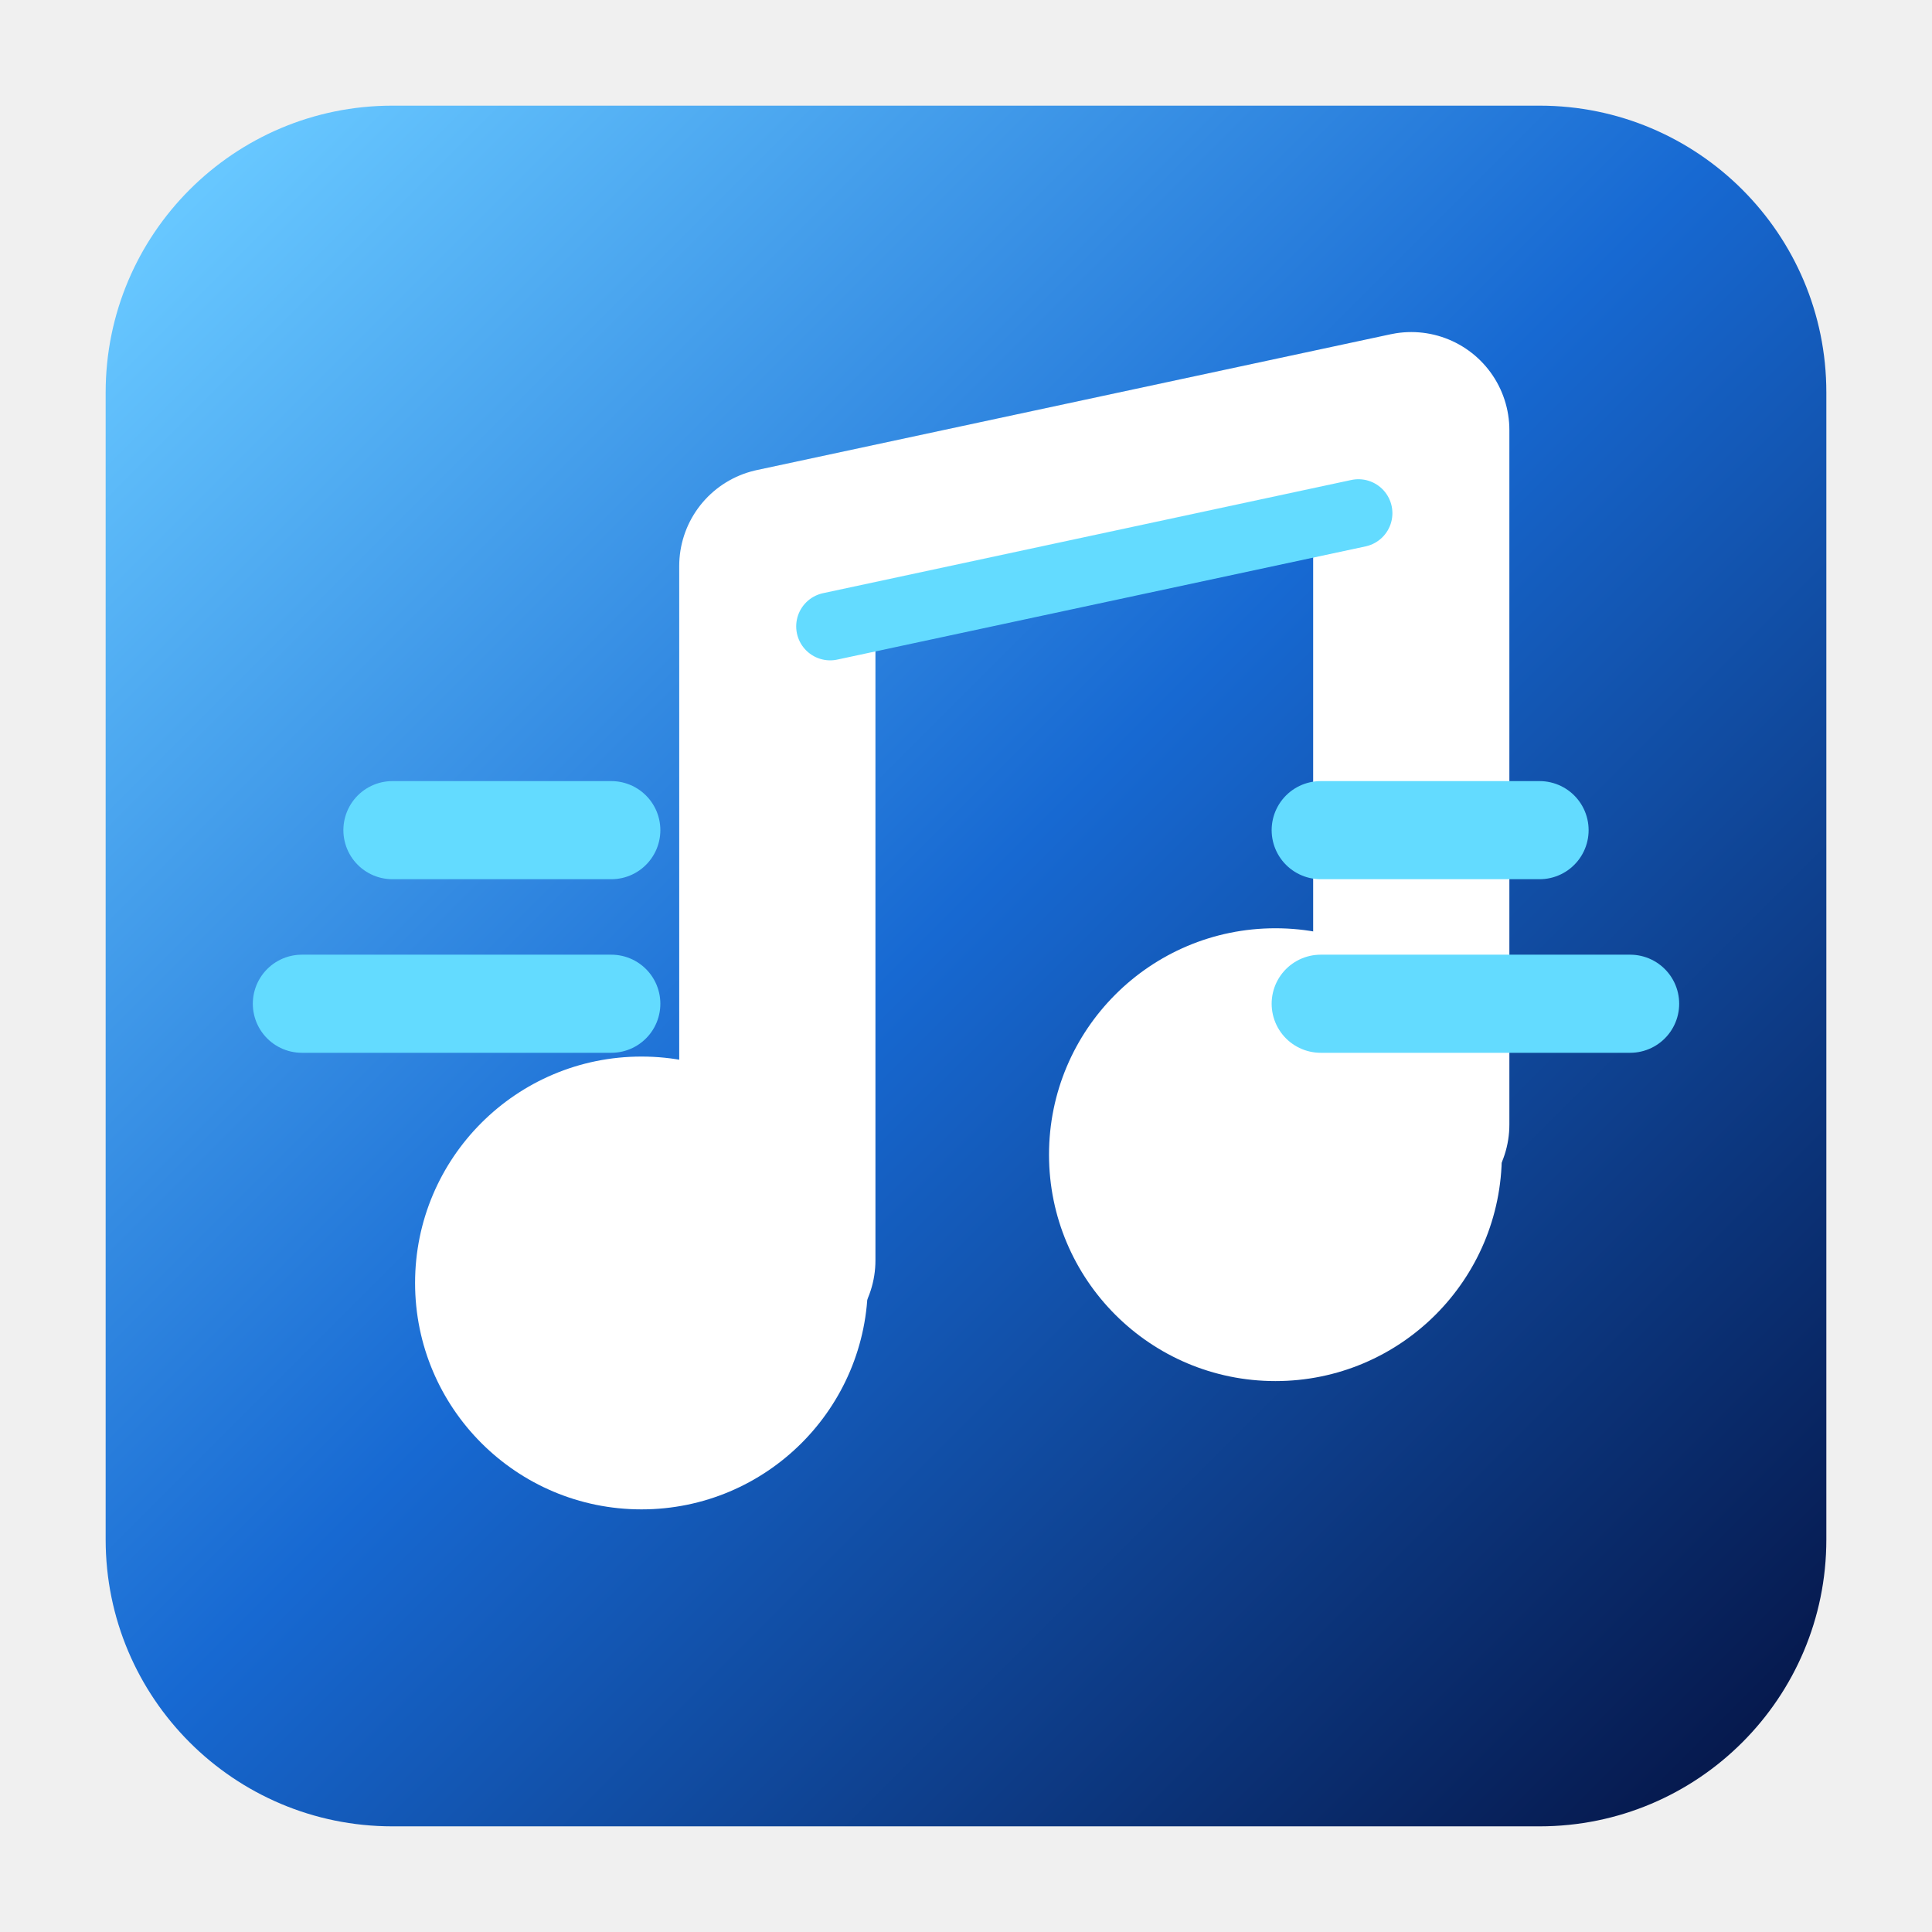
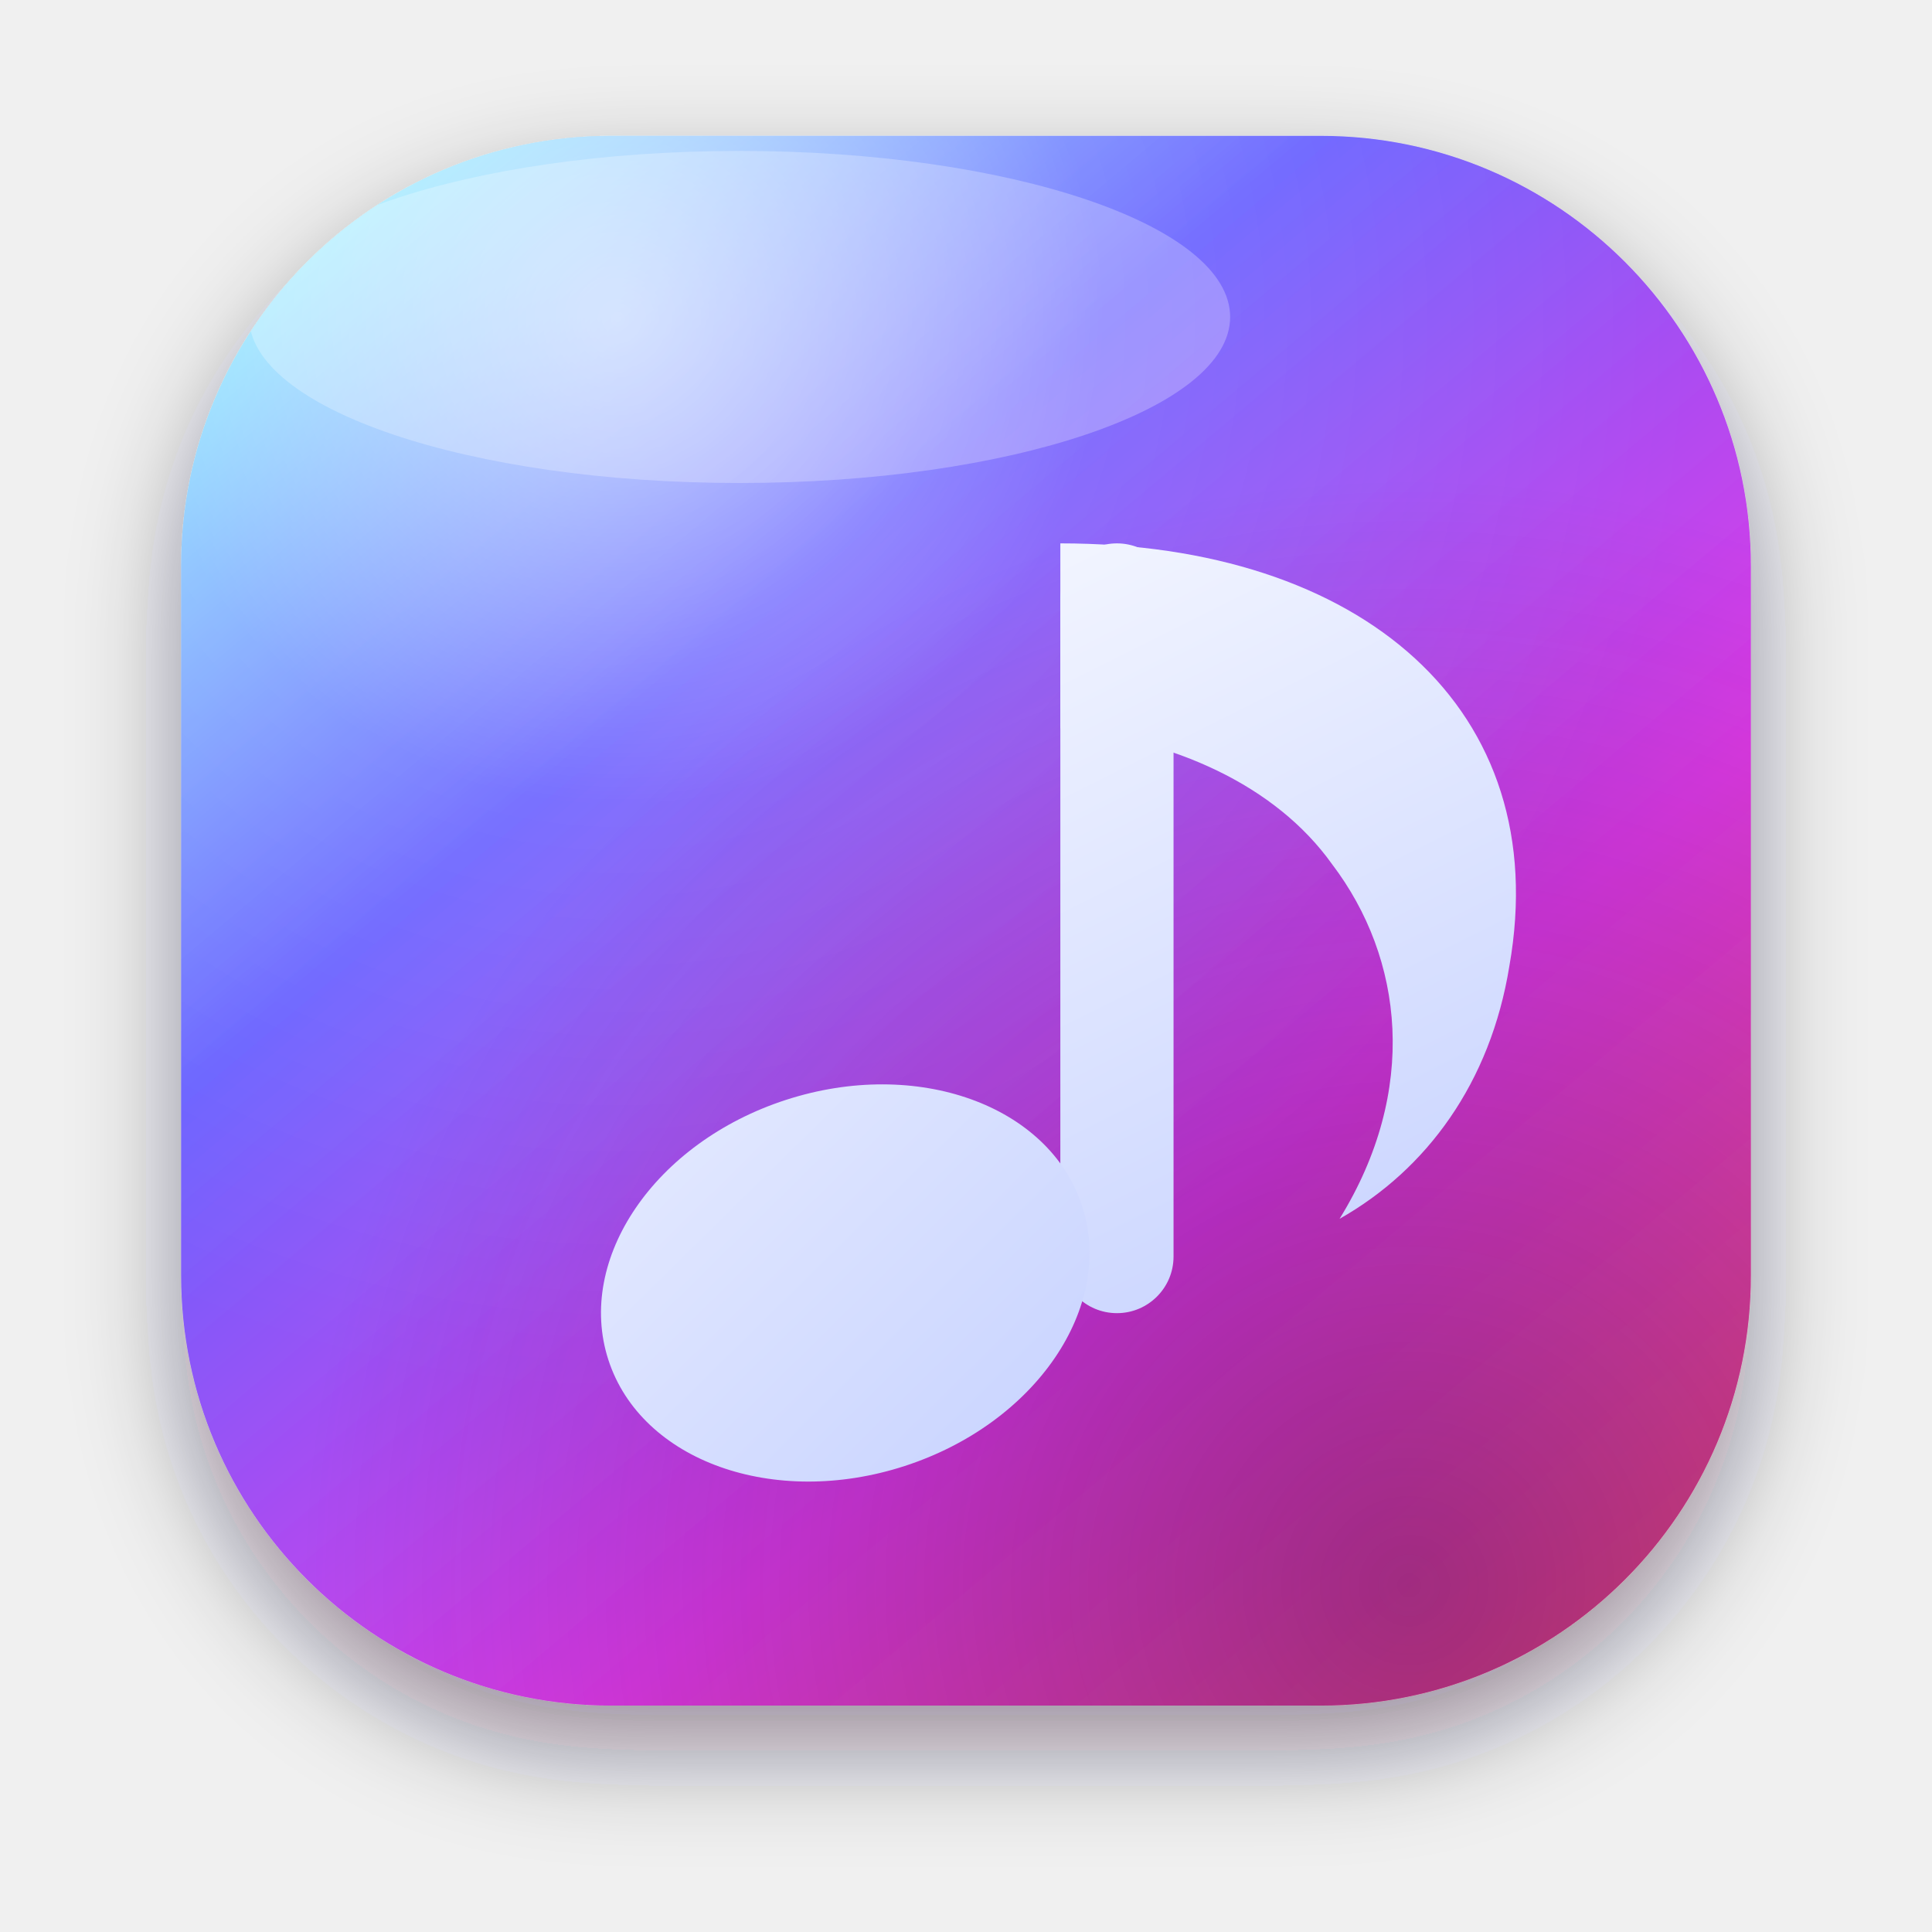
<svg xmlns="http://www.w3.org/2000/svg" viewBox="0 0 512 512">
  <defs>
-     <linearGradient id="tray-bg" x1="52" y1="52" x2="460" y2="460" gradientUnits="userSpaceOnUse">
-       <stop offset="0" stop-color="#67c7ff" />
-       <stop offset="0.48" stop-color="#1769d2" />
-       <stop offset="1" stop-color="#061a4f" />
+     <linearGradient id="tray-body" x1="0.08" y1="0" x2="0.92" y2="1">
+       <stop offset="0" stop-color="#9AFFFF" />
+       <stop offset="0.32" stop-color="#6A62FF" />
+       <stop offset="0.68" stop-color="#E03AE6" />
+       <stop offset="1" stop-color="#FF4F7A" />
    </linearGradient>
+     <radialGradient id="tray-shade" cx="0.78" cy="0.92" r="0.7">
+       <stop offset="0" stop-color="#3A0858" stop-opacity="0.45" />
+       <stop offset="1" stop-color="#3A0858" stop-opacity="0" />
+     </radialGradient>
+     <radialGradient id="tray-gloss" cx="0.28" cy="0.12" r="0.68">
+       <stop offset="0" stop-color="#ffffff" stop-opacity="0.55" />
+       <stop offset="0.45" stop-color="#ffffff" stop-opacity="0.1" />
+       <stop offset="1" stop-color="#ffffff" stop-opacity="0" />
+     </radialGradient>
+     <linearGradient id="tray-note" x1="150" y1="130" x2="280" y2="390" gradientUnits="userSpaceOnUse">
+       <stop offset="0" stop-color="#ffffff" />
+       <stop offset="1" stop-color="#C9D4FF" />
+     </linearGradient>
+     <clipPath id="tray-tile">
+       <rect x="48" y="36" width="416" height="416" rx="114" />
+     </clipPath>
+     <filter id="tray-lift" x="-18%" y="-8%" width="136%" height="140%">
+       <feDropShadow dx="0" dy="12" stdDeviation="14" flood-color="#1a0628" flood-opacity="0.4" />
+     </filter>
  </defs>
-   <rect x="28" y="28" width="456" height="456" rx="76" fill="url(#tray-bg)" />
-   <path d="M206 334V150l168-36v184" fill="none" stroke="#ffffff" stroke-width="52" stroke-linecap="round" stroke-linejoin="round" />
-   <circle cx="170" cy="340" r="60" fill="#ffffff" />
-   <circle cx="338" cy="306" r="60" fill="#ffffff" />
-   <path d="M220 166l140-30" stroke="#63dbff" stroke-width="18" stroke-linecap="round" />
-   <path d="M104 220h58M350 220h58M80 266h82M350 266h82" stroke="#63dbff" stroke-width="26" stroke-linecap="round" />
+   <g filter="url(#tray-lift)">
+     <rect x="48" y="36" width="416" height="416" rx="114" fill="url(#tray-body)" />
+   </g>
+   <g clip-path="url(#tray-tile)">
+     <rect x="48" y="36" width="416" height="416" fill="url(#tray-shade)" />
+     <rect x="48" y="36" width="416" height="416" fill="url(#tray-gloss)" />
+     <ellipse cx="196" cy="84" rx="130" ry="44" fill="#ffffff" fill-opacity="0.26" />
+   </g>
+   <g fill="url(#tray-note)">
+     <path d="M281 144 C361 144 412 188 400 256 C395 287 378 310 355 323              C376 289 372 254 353 229 C338 208 311 196 281 193 Z" />
+     <rect x="281" y="144" width="30" height="204" rx="15" />
+     <ellipse cx="224" cy="340" rx="66" ry="51" transform="rotate(-18 224 340)" />
+   </g>
</svg>
